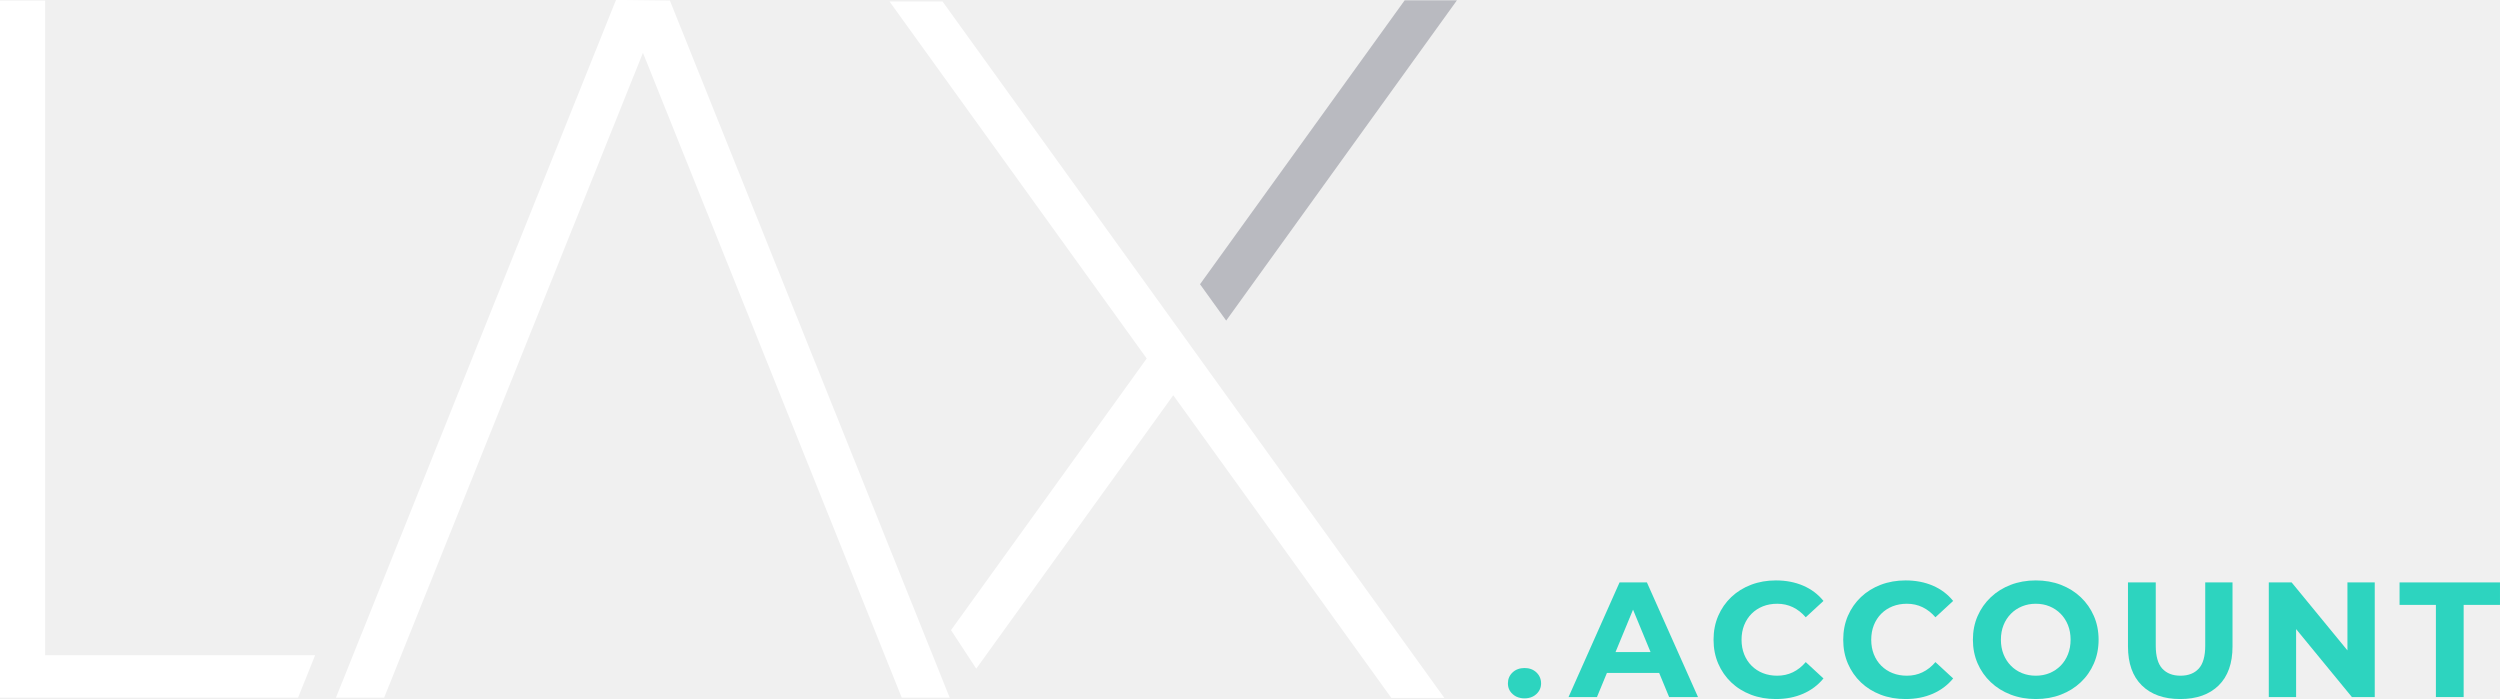
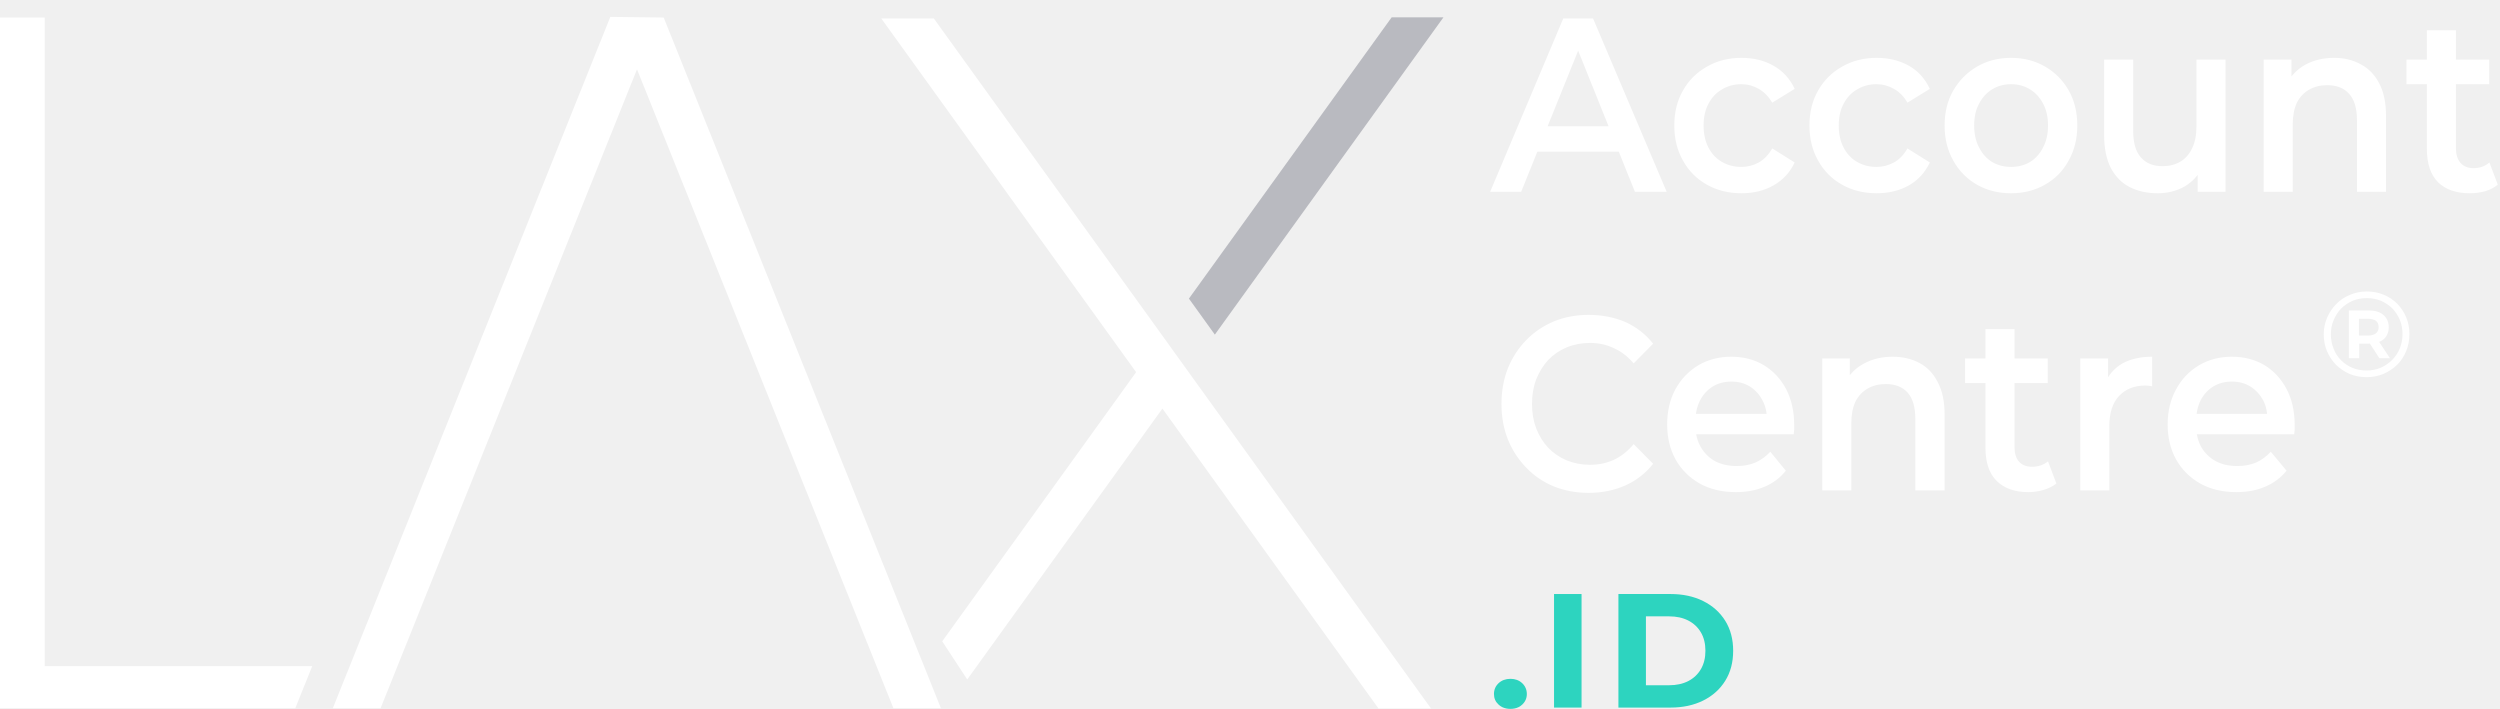
- <svg xmlns="http://www.w3.org/2000/svg" viewBox="0 6.9 1006.11 281.06" width="1006.11" height="281.06" role="img">
+ <svg xmlns="http://www.w3.org/2000/svg" viewBox="0 0 1015.5 287.96" width="1015.5" height="287.96" role="img">
  <g fill="#ffffff">
    <path d="M18.17 270.58 L18.17 7.13 L17.08 7.13 L1.09 7.13 L0 7.13 L0 287.67 L1.09 287.67 L118.87 287.67 L119.96 287.67 L126.82 270.58 L125.73 270.58 L18.17 270.58Z" />
    <path d="M247.91 6.86L269.59 7.12L382.2 287.67L362.9 287.67L258.75 28.15L154.6 287.67L135.2 287.67Z" />
    <path d="M581.28,287.78h-21.34l-87.77-121.82-9.42,13.1-74.36,103.18L392.89,276L382.73,260.5L452.07,164.26l9.42-13.09L357.98,7.5h21.34l92.85,128.86,10.66,14.82,98.45,136.61Z" />
+     <path d="M605.3 77.9 635 7.5H647.1L677 77.9H664.1L638.6 14.5H643.5L617.9 77.9ZM619 61.6 622.3 51.3H658L661.4 61.6ZM707.4 78.5Q699.5 78.5 693.3 75Q687.1 71.5 683.6 65.2Q680.1 59 680.1 51Q680.1 42.9 683.6 36.8Q687.1 30.6 693.3 27.1Q699.5 23.5 707.4 23.5Q714.8 23.5 720.4 26.7Q726.1 29.9 729 36.1L719.9 41.7Q717.6 37.9 714.4 36.1Q711.1 34.2 707.3 34.2Q703 34.2 699.5 36.3Q696 38.3 694 42.1Q692 45.8 692 51Q692 56.2 694 60Q696 63.8 699.5 65.8Q703 67.8 707.3 67.8Q711.1 67.8 714.4 66Q717.6 64.2 719.9 60.3L729 66Q726.1 72.1 720.4 75.3Q714.8 78.5 707.4 78.5ZM762.3 78.5Q754.4 78.5 748.2 75Q742 71.5 738.5 65.2Q735 59 735 51Q735 42.9 738.5 36.8Q742 30.6 748.2 27.1Q754.4 23.5 762.3 23.5Q769.7 23.5 775.4 26.7Q781 29.9 783.9 36.1L774.8 41.7Q772.6 37.9 769.3 36.1Q766 34.2 762.2 34.2Q757.9 34.2 754.4 36.3Q750.9 38.3 748.9 42.1Q746.9 45.8 746.9 51Q746.9 56.2 748.9 60Q750.9 63.8 754.4 65.8Q757.9 67.8 762.2 67.8Q766 67.8 769.3 66Q772.6 64.2 774.8 60.3L783.9 66Q781 72.1 775.4 75.3Q769.7 78.5 762.3 78.5ZM816.9 78.5Q809.1 78.5 803 75Q796.9 71.5 793.4 65.2Q789.9 59 789.9 51Q789.9 42.9 793.4 36.8Q797 30.6 803 27.1Q809.1 23.5 816.9 23.5Q824.7 23.5 830.8 27.1Q836.8 30.6 840.3 36.7Q843.8 42.9 843.8 51Q843.8 59 840.3 65.2Q836.9 71.5 830.7 75Q824.6 78.5 816.9 78.5ZM816.9 67.8Q821.2 67.8 824.6 65.8Q827.9 63.8 829.9 59.9Q831.9 56.1 831.9 51Q831.9 45.8 829.9 42.1Q827.9 38.3 824.6 36.3Q821.2 34.2 816.9 34.2Q812.6 34.2 809.2 36.3Q805.9 38.3 803.9 42.1Q801.9 45.8 801.9 51Q801.9 56.1 803.9 59.9Q805.9 63.8 809.2 65.8Q812.6 67.8 816.9 67.8ZM876.5 78.5Q870 78.5 865.1 76Q860.2 73.5 857.4 68.2Q854.7 62.9 854.7 54.8V24.2H866.5V53.2Q866.5 60.4 869.6 63.9Q872.7 67.5 878.4 67.5Q882.5 67.5 885.6 65.7Q888.7 63.9 890.4 60.3Q892.2 56.7 892.2 51.3V24.2H904V77.9H892.7V63.4L894.7 67.8Q892.1 73 887.3 75.8Q882.4 78.5 876.5 78.5ZM919.5 77.9V24.2H930.8V38.7L928.7 34.3Q931.4 29.1 936.4 26.3Q941.5 23.5 948.1 23.5Q954.2 23.5 958.9 26.1Q963.7 28.6 966.4 33.8Q969.2 39 969.2 47.1V77.9H957.4V48.8Q957.4 41.6 954.2 38.1Q951.1 34.6 945.3 34.6Q941.2 34.6 938 36.4Q934.8 38.2 933 41.7Q931.3 45.3 931.3 50.7V77.9ZM1003.2 78.5Q994.9 78.5 990.3 74Q985.8 69.4 985.8 60.5V12.3H997.6V60.2Q997.6 64 999.4 66.1Q1001.3 68.3 1004.7 68.3Q1008.6 68.3 1011.2 66L1014.6 75Q1012.5 76.8 1009.4 77.7Q1006.4 78.5 1003.2 78.5ZM977.5 34.2V24.2H1011.1V34.2Z" />
+     <path d="M645.3 200.2Q637.7 200.2 631.2 197.6Q624.7 194.9 620 190Q615.2 185.1 612.5 178.5Q609.9 171.9 609.9 164.1Q609.9 156.2 612.5 149.6Q615.2 143 620 138.1Q624.8 133.2 631.3 130.5Q637.7 127.9 645.3 127.9Q653.4 127.9 660.2 130.8Q666.9 133.8 671.5 139.6L663.6 147.6Q660 143.4 655.5 141.4Q651.1 139.3 645.9 139.3Q640.8 139.3 636.4 141.1Q632.1 142.9 628.9 146.2Q625.8 149.6 624 154.1Q622.3 158.6 622.3 164.1Q622.3 169.5 624 174Q625.8 178.6 628.9 181.9Q632.1 185.2 636.4 187Q640.8 188.8 645.9 188.8Q651.1 188.8 655.5 186.8Q660 184.7 663.6 180.4L671.5 188.4Q666.9 194.2 660.2 197.2Q653.4 200.2 645.3 200.2ZM705.1 199.9Q696.7 199.9 690.4 196.4Q684.1 192.8 680.6 186.6Q677.2 180.4 677.2 172.4Q677.2 164.4 680.5 158.2Q683.9 152 689.8 148.4Q695.8 144.9 703.2 144.9Q710.7 144.9 716.4 148.3Q722.2 151.8 725.5 158Q728.8 164.3 728.8 172.7Q728.8 173.5 728.8 174.5Q728.7 175.6 728.6 176.4H686.6V168.1H722.4L717.7 170.7Q717.8 166.1 715.9 162.6Q714.1 159.1 710.8 157Q707.6 155 703.3 155Q699 155 695.7 157Q692.4 159.1 690.6 162.6Q688.7 166.2 688.7 171V173Q688.7 177.8 690.8 181.5Q692.9 185.2 696.6 187.3Q700.4 189.3 705.4 189.3Q709.7 189.3 713 187.9Q716.4 186.4 719.1 183.5L725.4 191.2Q722 195.5 716.8 197.7Q711.7 199.9 705.1 199.9ZM740.2 199.2V145.6H751.4V160.1L749.4 155.6Q752 150.4 757.1 147.7Q762.2 144.9 768.8 144.9Q774.9 144.9 779.6 147.4Q784.4 149.9 787.1 155.2Q789.9 160.4 789.9 168.5V199.2H778V170.1Q778 163 774.9 159.5Q771.8 156 766 156Q761.9 156 758.7 157.8Q755.5 159.6 753.7 163.1Q752 166.7 752 172.1V199.2ZM823.9 199.9Q815.6 199.9 811 195.3Q806.5 190.8 806.5 181.9V133.7H818.3V181.6Q818.3 185.4 820.1 187.5Q822 189.6 825.4 189.6Q829.2 189.6 831.9 187.4L835.3 196.4Q833.2 198.1 830.1 199Q827.1 199.9 823.9 199.9ZM798.2 155.6V145.6H831.8V155.6ZM845 199.2V145.6H856.3V160.3L854.9 156Q857.1 150.6 862 147.7Q867 144.9 874.2 144.9V156.9Q873.4 156.8 872.8 156.7Q872.1 156.6 871.5 156.6Q864.8 156.6 860.8 160.8Q856.8 165 856.8 173.2V199.2ZM908.4 199.9Q900 199.9 893.7 196.4Q887.4 192.8 883.9 186.6Q880.5 180.4 880.5 172.4Q880.5 164.4 883.9 158.2Q887.2 152 893.2 148.4Q899.1 144.9 906.6 144.9Q914 144.9 919.8 148.3Q925.5 151.8 928.8 158Q932.1 164.3 932.1 172.7Q932.1 173.5 932.1 174.5Q932 175.6 931.9 176.4H889.9V168.1H925.7L921 170.7Q921.1 166.1 919.3 162.6Q917.4 159.1 914.1 157Q910.9 155 906.6 155Q902.3 155 899 157Q895.7 159.1 893.9 162.6Q892.1 166.2 892.1 171V173Q892.1 177.8 894.1 181.5Q896.2 185.2 900 187.3Q903.7 189.3 908.7 189.3Q913 189.3 916.4 187.9Q919.7 186.4 922.4 183.5L928.8 191.2Q925.3 195.5 920.1 197.7Q915 199.9 908.4 199.9ZM961.3 153.2Q957.6 153.2 954.4 151.9Q951.3 150.5 948.9 148.2Q946.6 145.8 945.2 142.6Q943.9 139.5 943.9 135.8Q943.9 132.2 945.3 129Q946.6 125.9 949 123.5Q951.3 121.1 954.5 119.8Q957.7 118.4 961.4 118.4Q965.1 118.4 968.2 119.7Q971.4 121 973.8 123.4Q976.1 125.8 977.4 128.9Q978.7 132 978.7 135.7Q978.7 139.4 977.4 142.6Q976.1 145.8 973.7 148.2Q971.3 150.5 968.1 151.9Q965 153.2 961.3 153.2ZM966.5 145.5 961.7 138.1H965.9L970.8 145.5ZM961.3 150.5Q964.4 150.5 967 149.4Q969.7 148.2 971.7 146.2Q973.7 144.2 974.8 141.5Q975.9 138.8 975.9 135.7Q975.9 132.6 974.8 129.9Q973.7 127.3 971.8 125.3Q969.8 123.4 967.2 122.2Q964.5 121.1 961.4 121.1Q958.2 121.1 955.6 122.2Q952.9 123.4 950.9 125.4Q949 127.4 947.9 130.1Q946.8 132.7 946.8 135.8Q946.8 138.9 947.9 141.6Q948.9 144.3 950.9 146.3Q952.9 148.3 955.5 149.4Q958.2 150.5 961.3 150.5ZM954.1 145.5V126.1H962.1Q966 126.1 968.1 127.9Q970.3 129.8 970.3 132.9Q970.3 136.1 968.1 137.9Q966 139.6 962.1 139.6H958.3V145.5ZM958.2 136.3H961.9Q963.9 136.3 965.1 135.4Q966.2 134.5 966.2 132.9Q966.2 131.2 965.1 130.3Q963.9 129.5 961.9 129.5H958.2Z" />
  </g>
  <g fill="#b9bac0">
    <path d="M493.47 135.92 L586.33 7.04 L565.29 7.04 L482.94 121.29 L485.89 125.39 L493.47 135.92Z" />
  </g>
  <g fill="#2dd4bf">
    <path transform="translate(-18 0)" d="M636.32,277.51c-1.26-1.18-2.84-1.77-4.76-1.77s-3.59.59-4.83,1.77c-1.25,1.18-1.88,2.64-1.88,4.4s.62,3.15,1.88,4.3c.87.81,1.9,1.34,3.13,1.57.53.12,1.1.17,1.7.17s1.14-.06,1.66-.17c1.2-.23,2.24-.76,3.1-1.57,1.24-1.15,1.88-2.6,1.88-4.3s-.63-3.22-1.88-4.4Z" />
-     <path transform="translate(631.9289 287.42) scale(0.0659)" d="M-10.3 0 301.2 -700H468.3L780.3 0H603.9L350.1 -614.7H417L163.3 0ZM148.8 -147.1 193 -274.6H549.9L594.6 -147.1Z" />
-     <path transform="translate(687.0829 287.42) scale(0.0659)" d="M418.5 12.2Q336.6 12.2 267 -14.3Q197.4 -40.8 146.3 -89.5Q95.2 -138.3 66.7 -204.5Q38.3 -270.6 38.3 -350Q38.3 -429.4 66.7 -495.5Q95.2 -561.7 146.6 -610.5Q198 -659.2 267.6 -685.7Q337.2 -712.2 419 -712.2Q511.1 -712.2 585.4 -680.3Q659.8 -648.4 709.6 -586.9L601.4 -487.1Q566.1 -527.8 522.6 -548.7Q479.1 -569.7 427.2 -569.7Q379.3 -569.7 339.5 -553.9Q299.7 -538 270.6 -508.8Q241.4 -479.5 225.3 -439.1Q209.3 -398.7 209.3 -350Q209.3 -301.3 225.3 -260.9Q241.4 -220.5 270.6 -191.2Q299.7 -162 339.5 -146.1Q379.3 -130.3 427.2 -130.3Q479.1 -130.3 522.6 -151.3Q566.1 -172.2 601.4 -213.4L709.6 -113.6Q659.8 -52.6 585.4 -20.2Q511.1 12.2 418.5 12.2Z" />
-     <path transform="translate(739.2708 287.42) scale(0.0659)" d="M418.5 12.2Q336.6 12.2 267 -14.3Q197.4 -40.8 146.3 -89.5Q95.2 -138.3 66.7 -204.5Q38.3 -270.6 38.3 -350Q38.3 -429.4 66.7 -495.5Q95.2 -561.7 146.6 -610.5Q198 -659.2 267.6 -685.7Q337.2 -712.2 419 -712.2Q511.1 -712.2 585.4 -680.3Q659.8 -648.4 709.6 -586.9L601.4 -487.1Q566.1 -527.8 522.6 -548.7Q479.1 -569.7 427.2 -569.7Q379.3 -569.7 339.5 -553.9Q299.7 -538 270.6 -508.8Q241.4 -479.5 225.3 -439.1Q209.3 -398.7 209.3 -350Q209.3 -301.3 225.3 -260.9Q241.4 -220.5 270.6 -191.2Q299.7 -162 339.5 -146.1Q379.3 -130.3 427.2 -130.3Q479.1 -130.3 522.6 -151.3Q566.1 -172.2 601.4 -213.4L709.6 -113.6Q659.8 -52.6 585.4 -20.2Q511.1 12.2 418.5 12.2Z" />
-     <path transform="translate(791.4586 287.42) scale(0.0659)" d="M422.7 12.2Q339.8 12.2 269.3 -14.8Q198.9 -41.8 147.3 -90.8Q95.6 -139.7 66.9 -205.8Q38.3 -271.8 38.3 -350.2Q38.3 -428.6 66.9 -494.4Q95.6 -560.1 147.3 -609.2Q199 -658.3 269.3 -685.3Q339.5 -712.2 422.4 -712.2Q505.6 -712.2 575.5 -685.4Q645.4 -658.5 697 -609.6Q748.6 -560.6 777.2 -494.7Q805.9 -428.8 805.9 -350.2Q805.9 -271.5 777.2 -205.3Q748.6 -139.2 697 -90.3Q645.4 -41.5 575.5 -14.6Q505.6 12.2 422.7 12.2ZM422.3 -130.3Q467.9 -130.3 506.5 -146.2Q545.1 -162.1 573.9 -191.3Q602.8 -220.6 618.8 -260.9Q634.9 -301.2 634.9 -350.2Q634.9 -399.2 618.9 -439.3Q602.9 -479.3 574 -508.6Q545.2 -537.8 506.6 -553.8Q467.9 -569.7 422.4 -569.7Q376.8 -569.7 338.1 -553.7Q299.3 -537.8 270.3 -508.5Q241.4 -479.2 225.3 -439.1Q209.3 -399 209.3 -350.2Q209.3 -301.4 225.3 -261.1Q241.4 -220.8 270.2 -191.4Q299.1 -162 338 -146.1Q376.8 -130.3 422.3 -130.3Z" />
-     <path transform="translate(851.4903 287.42) scale(0.0659)" d="M393.6 12.2Q243.5 12.2 159 -71Q74.4 -154.2 74.4 -309V-700H244V-314.4Q244 -216.9 283.9 -173.6Q323.8 -130.3 395.1 -130.3Q466.9 -130.3 506.5 -173.6Q546.2 -216.9 546.2 -314.4V-700H712.8V-309Q712.8 -154.2 628.3 -71Q543.7 12.2 393.6 12.2Z" />
-     <path transform="translate(907.7648 287.42) scale(0.0659)" d="M80.4 0V-700H219.9L627.7 -203.2H560.6V-700H727.4V0H587.9L180.1 -496.8H247.2V0Z" />
-     <path transform="translate(965.4236 287.42) scale(0.0659)" d="M225.9 0V-562.8H4V-700H617.3V-562.8H395.4V0Z" />
+     <path transform="translate(625.9505 287.42) scale(0.0659)" d="M80.4 0V-700H250V0Z" />
+     <path transform="translate(652.1022 287.42) scale(0.0659)" d="M80.4 0V-700H400.9Q515.7 -700 602.8 -656.7Q689.9 -613.4 738.8 -535.1Q787.7 -456.8 787.7 -350Q787.7 -243.6 738.8 -165.1Q689.9 -86.6 602.8 -43.3Q515.7 0 400.9 0ZM250 -137.7H393.1Q461.1 -137.7 511.1 -163.5Q561.1 -189.3 588.9 -237.2Q616.7 -285 616.7 -350Q616.7 -416 588.9 -463.3Q561.1 -510.7 511.1 -536.5Q461.1 -562.3 393.1 -562.3H250Z" />
  </g>
</svg>
